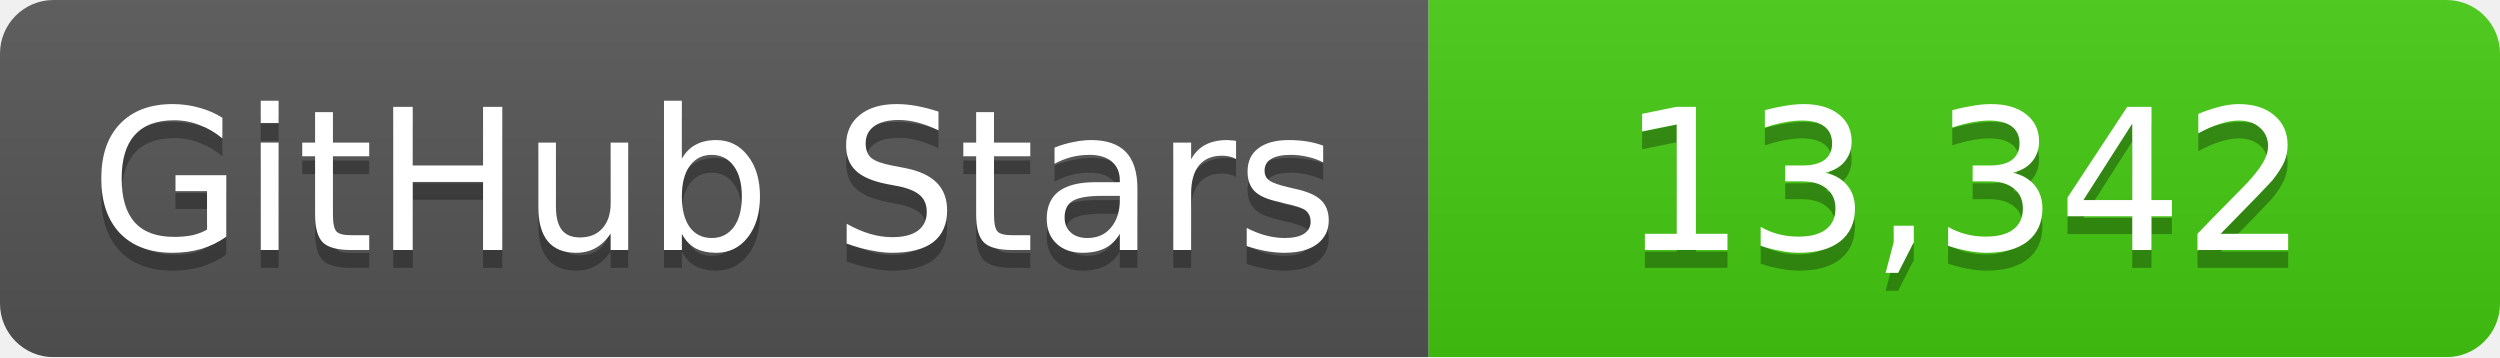
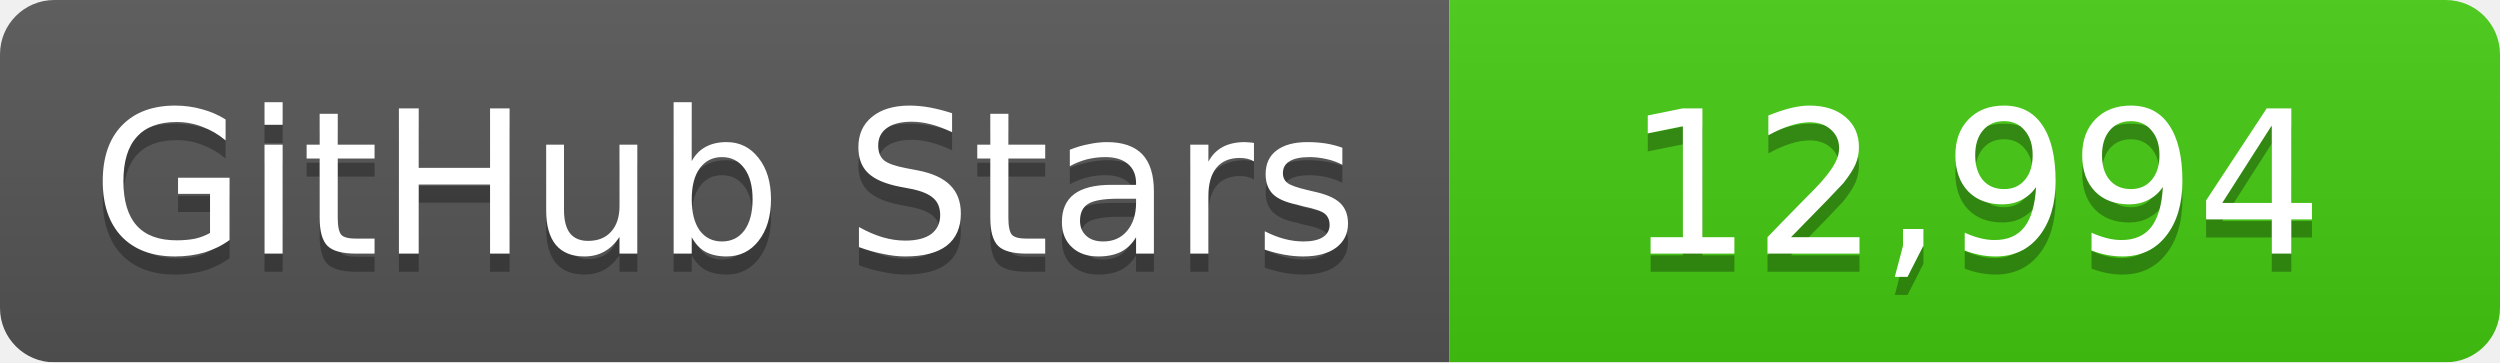
- <svg xmlns="http://www.w3.org/2000/svg" width="140" height="20">
+ <svg xmlns="http://www.w3.org/2000/svg" width="138" height="20">
  <linearGradient id="b" x2="0" y2="100%">
    <stop offset="0" stop-color="#bbb" stop-opacity=".1" />
    <stop offset="1" stop-opacity=".1" />
  </linearGradient>
  <mask id="a">
-     <rect width="140" height="20" rx="3" fill="#fff" />
+     <rect width="138" height="20" rx="3" fill="#fff" />
  </mask>
  <g mask="url(#a)">
    <path fill="#555" d="M0 0h80v20H0z" />
-     <path fill="#4c1" d="M80 0h60v20H80z" />
-     <path fill="url(#b)" d="M0 0h140v20H0z" />
+     <path fill="#4c1" d="M80 0h58v20H80z" />
+     <path fill="url(#b)" d="M0 0h138v20H0z" />
  </g>
  <g fill="#fff" text-anchor="middle" font-family="DejaVu Sans,Verdana,Geneva,sans-serif" font-size="11">
    <text x="40" y="15" fill="#010101" fill-opacity=".3">GitHub Stars</text>
    <text x="40" y="14">GitHub Stars</text>
-     <text x="110" y="15" fill="#010101" fill-opacity=".3">13,342</text>
-     <text x="110" y="14">13,342</text>
+     <text x="109" y="15" fill="#010101" fill-opacity=".3">12,994</text>
+     <text x="109" y="14">12,994</text>
  </g>
</svg>
